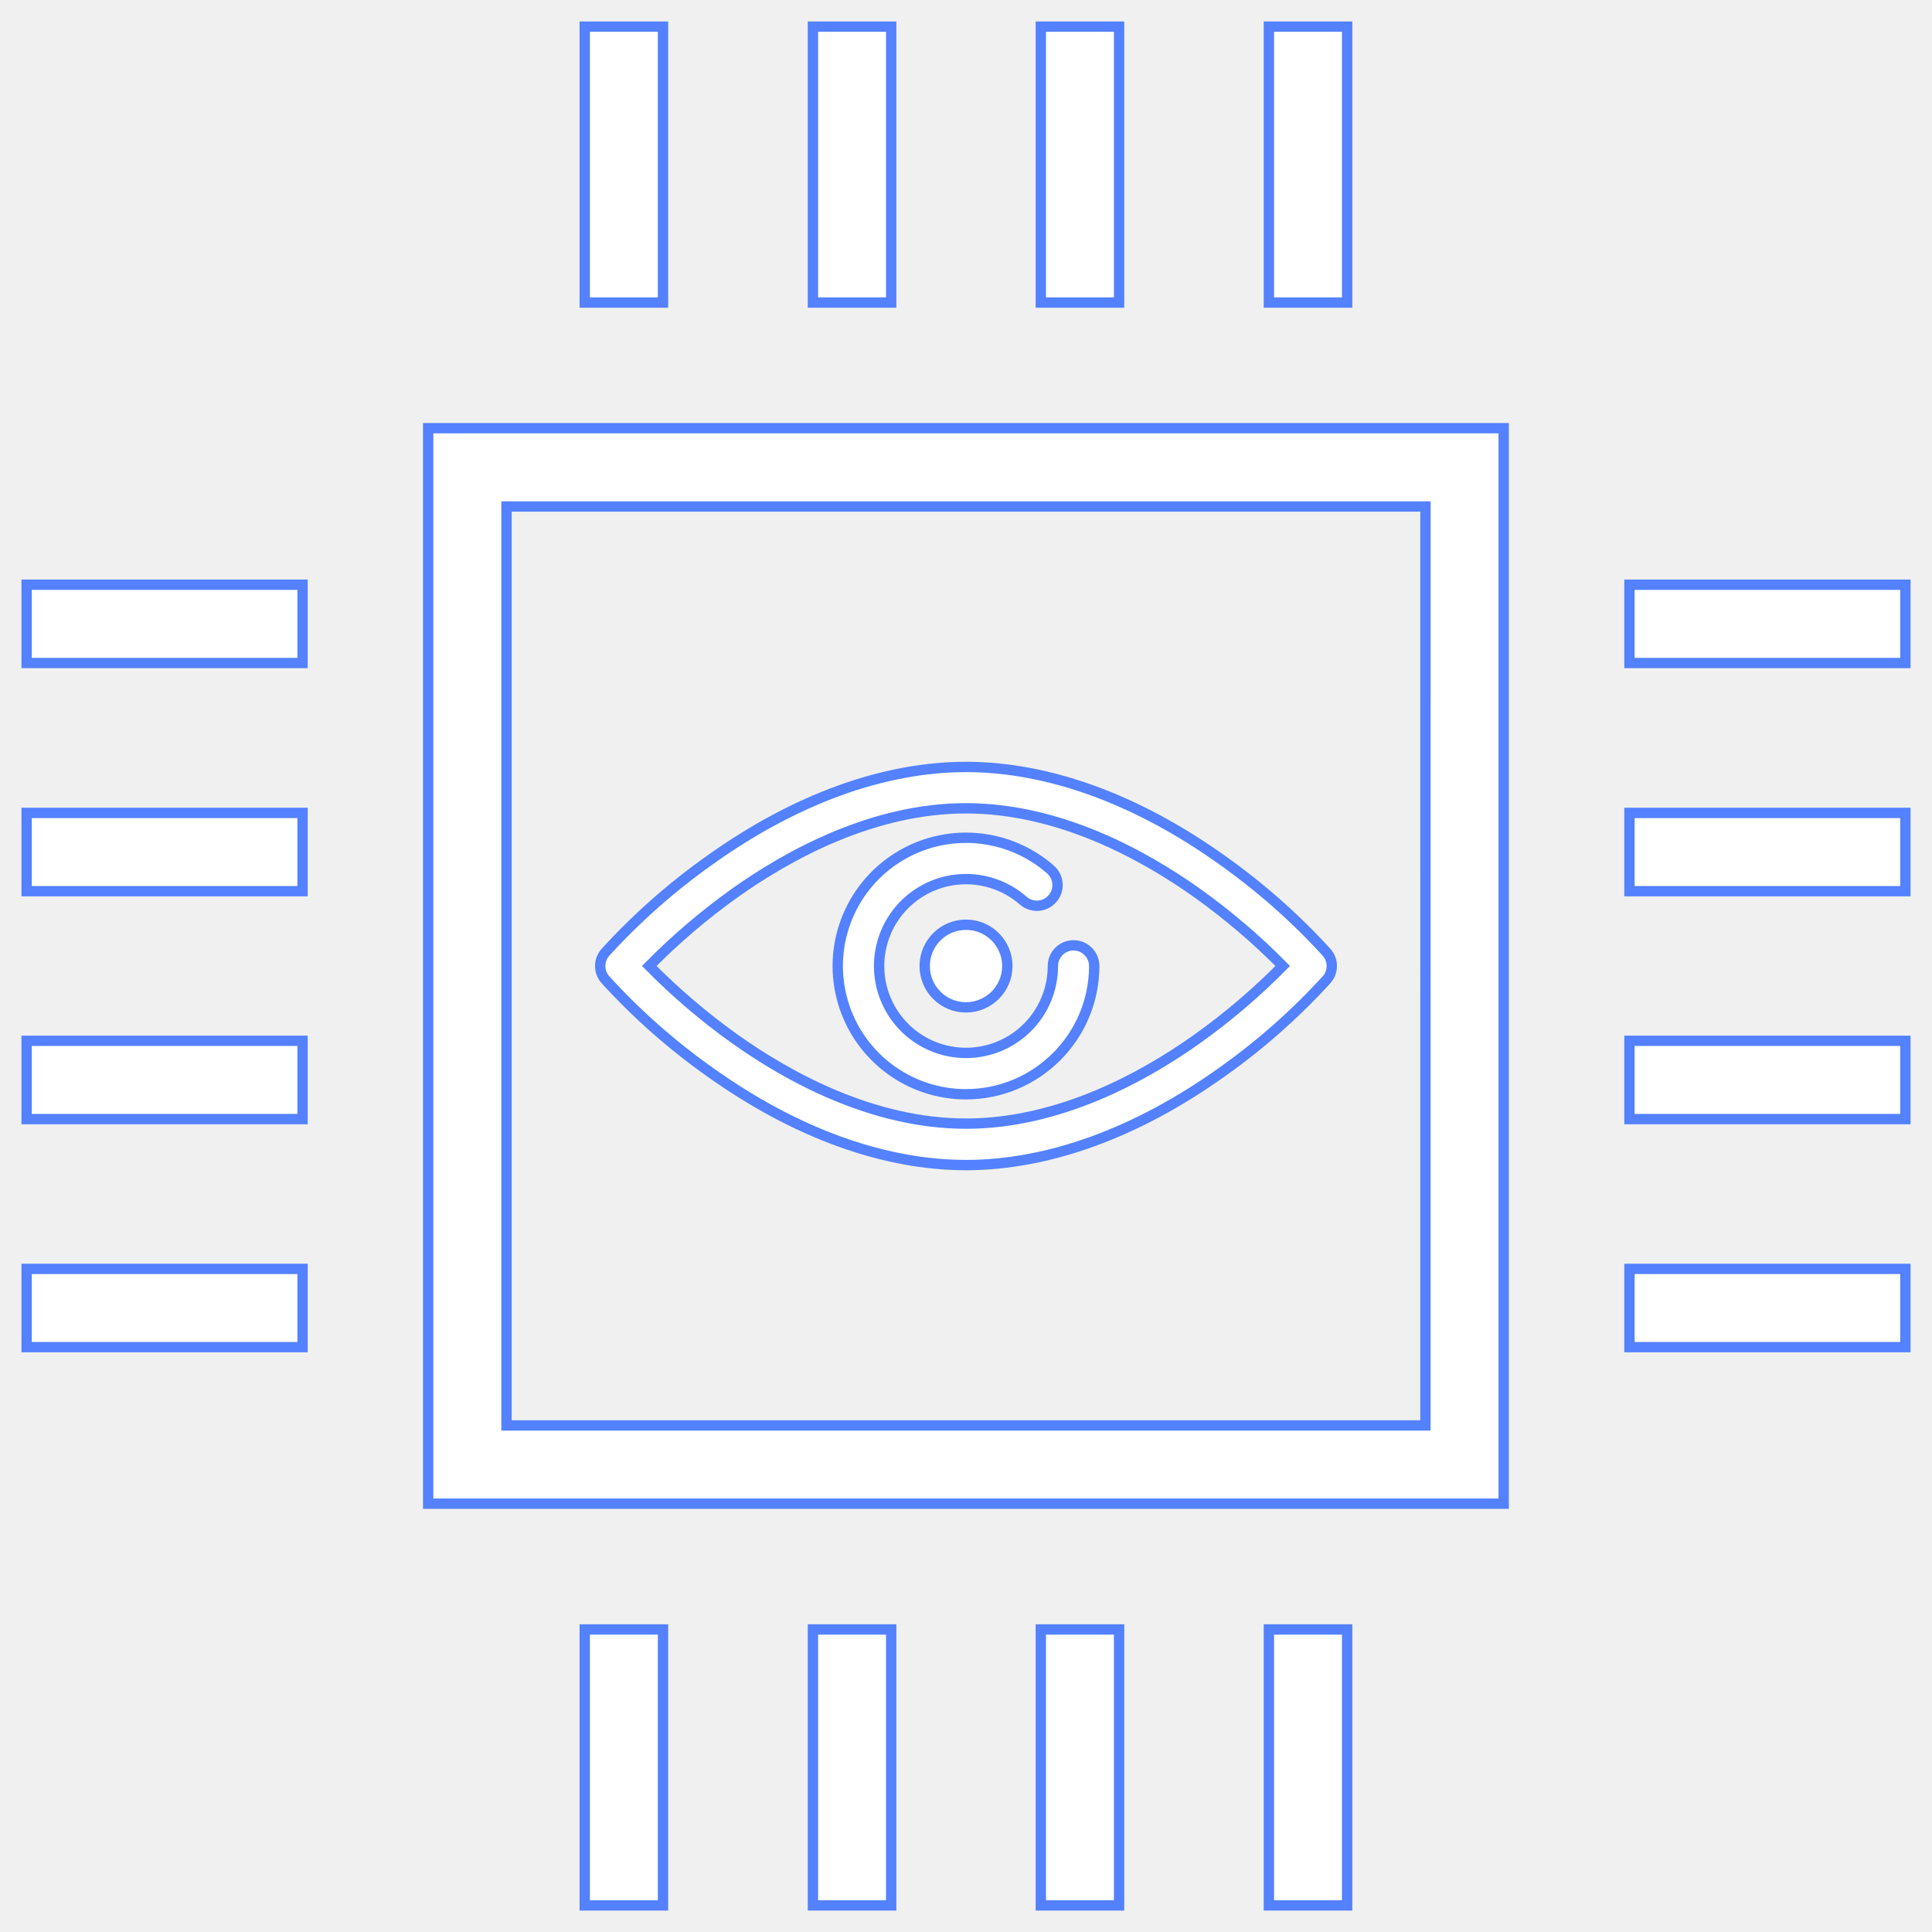
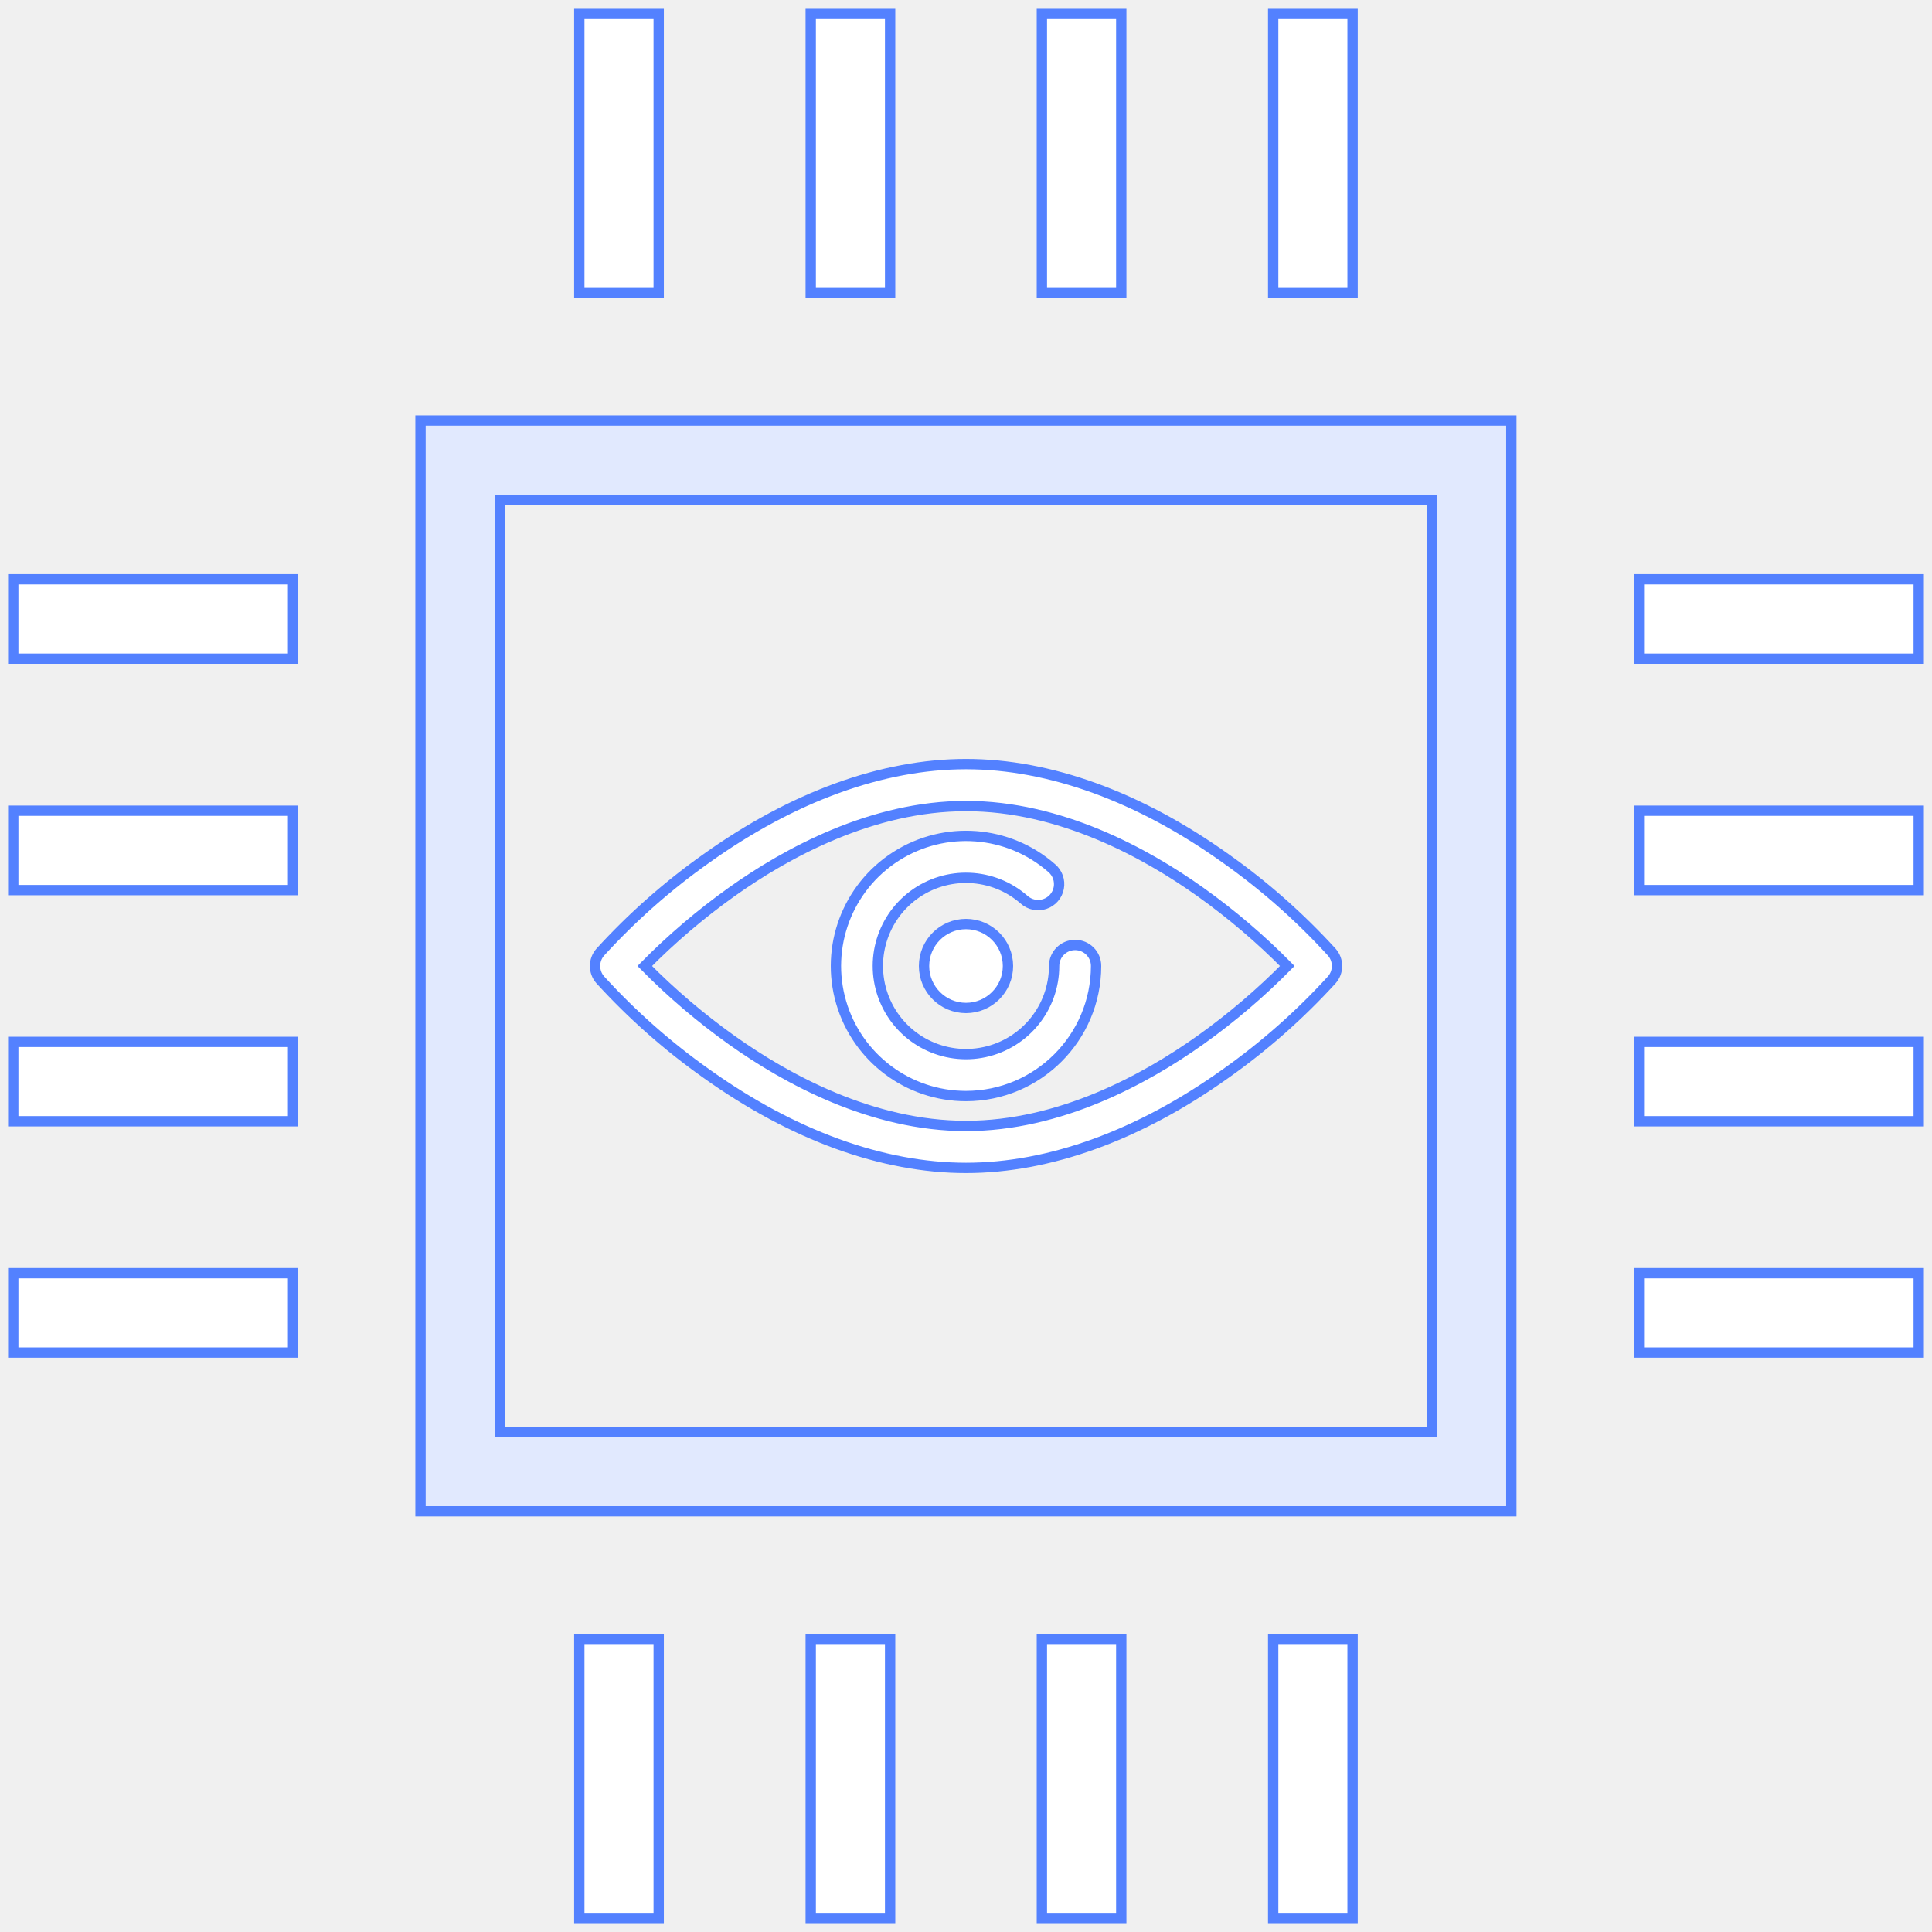
<svg xmlns="http://www.w3.org/2000/svg" width="187" height="187">
  <defs>
    <clipPath id="A">
      <path d="M0 0h187v187H0z" />
    </clipPath>
  </defs>
-   <g clip-path="url(#A)" fill="#fff" stroke="#5381ff">
-     <path d="M41.443 41.443v104.1h104.1v-104.1zm96.526 96.526H49.024V49.024h88.949zM122.816 2.577h7.576v26.707h-7.576zm-22.075 0h7.576v26.707h-7.576zm-22.058 0h7.576v26.707h-7.576zm-22.086 0h7.576v26.707h-7.576zm66.219 155.14h7.576v26.707h-7.576zm-22.075 0h7.576v26.707h-7.576zm-22.058 0h7.576v26.707h-7.576zm-22.086 0h7.576v26.707h-7.576zM2.577 56.597h26.707v7.576H2.577zm0 22.086h26.707v7.576H2.577zm0 22.058h26.707v7.576H2.577zm0 22.075h26.707v7.576H2.577zm155.14-66.219h26.707v7.576h-26.707zm0 22.086h26.707v7.576h-26.707zm0 22.058h26.707v7.576h-26.707zm0 22.075h26.707v7.576h-26.707zm-64.221-10.047c-7.963 0-16.532-3.114-24.782-9.006-3.689-2.61-7.085-5.611-10.129-8.951a2 2 0 0 1 0-2.622 62.74 62.74 0 0 1 10.133-8.951c8.25-5.891 16.82-9.005 24.782-9.005s16.532 3.114 24.782 9.005a62.74 62.74 0 0 1 10.133 8.951 2 2 0 0 1 0 2.622c-3.045 3.34-6.443 6.341-10.133 8.951-8.25 5.891-16.819 9.006-24.786 9.006zM62.844 93.497a63.2 63.2 0 0 0 8.281 7.06c5.259 3.742 13.41 8.2 22.376 8.2s17.117-4.461 22.376-8.2a63.2 63.2 0 0 0 8.28-7.06 63.21 63.21 0 0 0-8.281-7.06c-5.259-3.742-13.41-8.2-22.376-8.2s-17.117 4.461-22.376 8.2a63.2 63.2 0 0 0-8.28 7.06zM93.5 105.916c-5.517 0-10.371-3.641-11.916-8.937s.59-10.976 5.241-13.943 10.702-2.509 14.853 1.125a2 2 0 1 1-2.639 3.012 8.41 8.41 0 1 0 2.871 6.328 2 2 0 1 1 4 0 12.43 12.43 0 0 1-12.41 12.415zm.001-8.411a4 4 0 1 1 4-4 4.01 4.01 0 0 1-4 4z" />
+   <g clip-path="url(#A)" stroke="#5381ff">
+     <path d="M40.702 40.702v105.581h105.581V40.702zm97.9 97.9H48.383V48.383h90.216z" fill="#e1e9fe" />
+     <g fill="#fff">
+       <path d="M123.232 1.282h7.684v27.087h-7.684zm-22.388 0h7.684v27.087h-7.684zm-22.373 0h7.684v27.087h-7.684zm-22.4 0h7.684v27.087h-7.684zm67.161 157.348h7.684v27.087h-7.684zm-22.388 0h7.684v27.087h-7.684zm-22.373 0h7.684v27.087h-7.684zm-22.4 0h7.684v27.087h-7.684zM1.282 56.071h27.087v7.684H1.282zm0 22.4h27.087v7.684H1.282zm0 22.373h27.087v7.684H1.282zm0 22.388h27.087v7.684H1.282zM158.63 56.071h27.087v7.684H158.63zm0 22.4h27.087v7.684H158.63zm0 22.373h27.087v7.684H158.63zm0 22.388h27.087v7.684H158.63zm-65.131-10.19c-8.076 0-16.767-3.158-25.135-9.134a63.63 63.63 0 0 1-10.273-9.079 2.03 2.03 0 0 1 0-2.659c3.089-3.388 6.534-6.432 10.277-9.079 8.368-5.975 17.059-9.134 25.135-9.134s16.768 3.158 25.135 9.134c3.743 2.647 7.188 5.691 10.277 9.079a2.03 2.03 0 0 1 0 2.659 63.64 63.64 0 0 1-10.277 9.079c-8.371 5.976-17.063 9.134-25.139 9.134zM62.406 93.5a64.1 64.1 0 0 0 8.4 7.16c5.334 3.8 13.6 8.32 22.695 8.32s17.361-4.525 22.695-8.32a64.1 64.1 0 0 0 8.4-7.16c-2.589-2.624-5.399-5.019-8.4-7.16-5.334-3.8-13.6-8.32-22.695-8.32s-17.361 4.525-22.695 8.32c-3.001 2.141-5.811 4.536-8.4 7.16zm31.093 12.588a12.59 12.59 0 1 1 8.294-22.065 2.031 2.031 0 1 1-2.676 3.055 8.53 8.53 0 1 0 2.912 6.419 2.031 2.031 0 1 1 4.062 0 12.61 12.61 0 0 1-12.592 12.591zm.001-8.526c-2.243 0-4.062-1.819-4.062-4.062s1.819-4.062 4.062-4.062 4.062 1.819 4.062 4.062-1.82 4.06-4.062 4.062z" />
+     </g>
  </g>
</svg>
